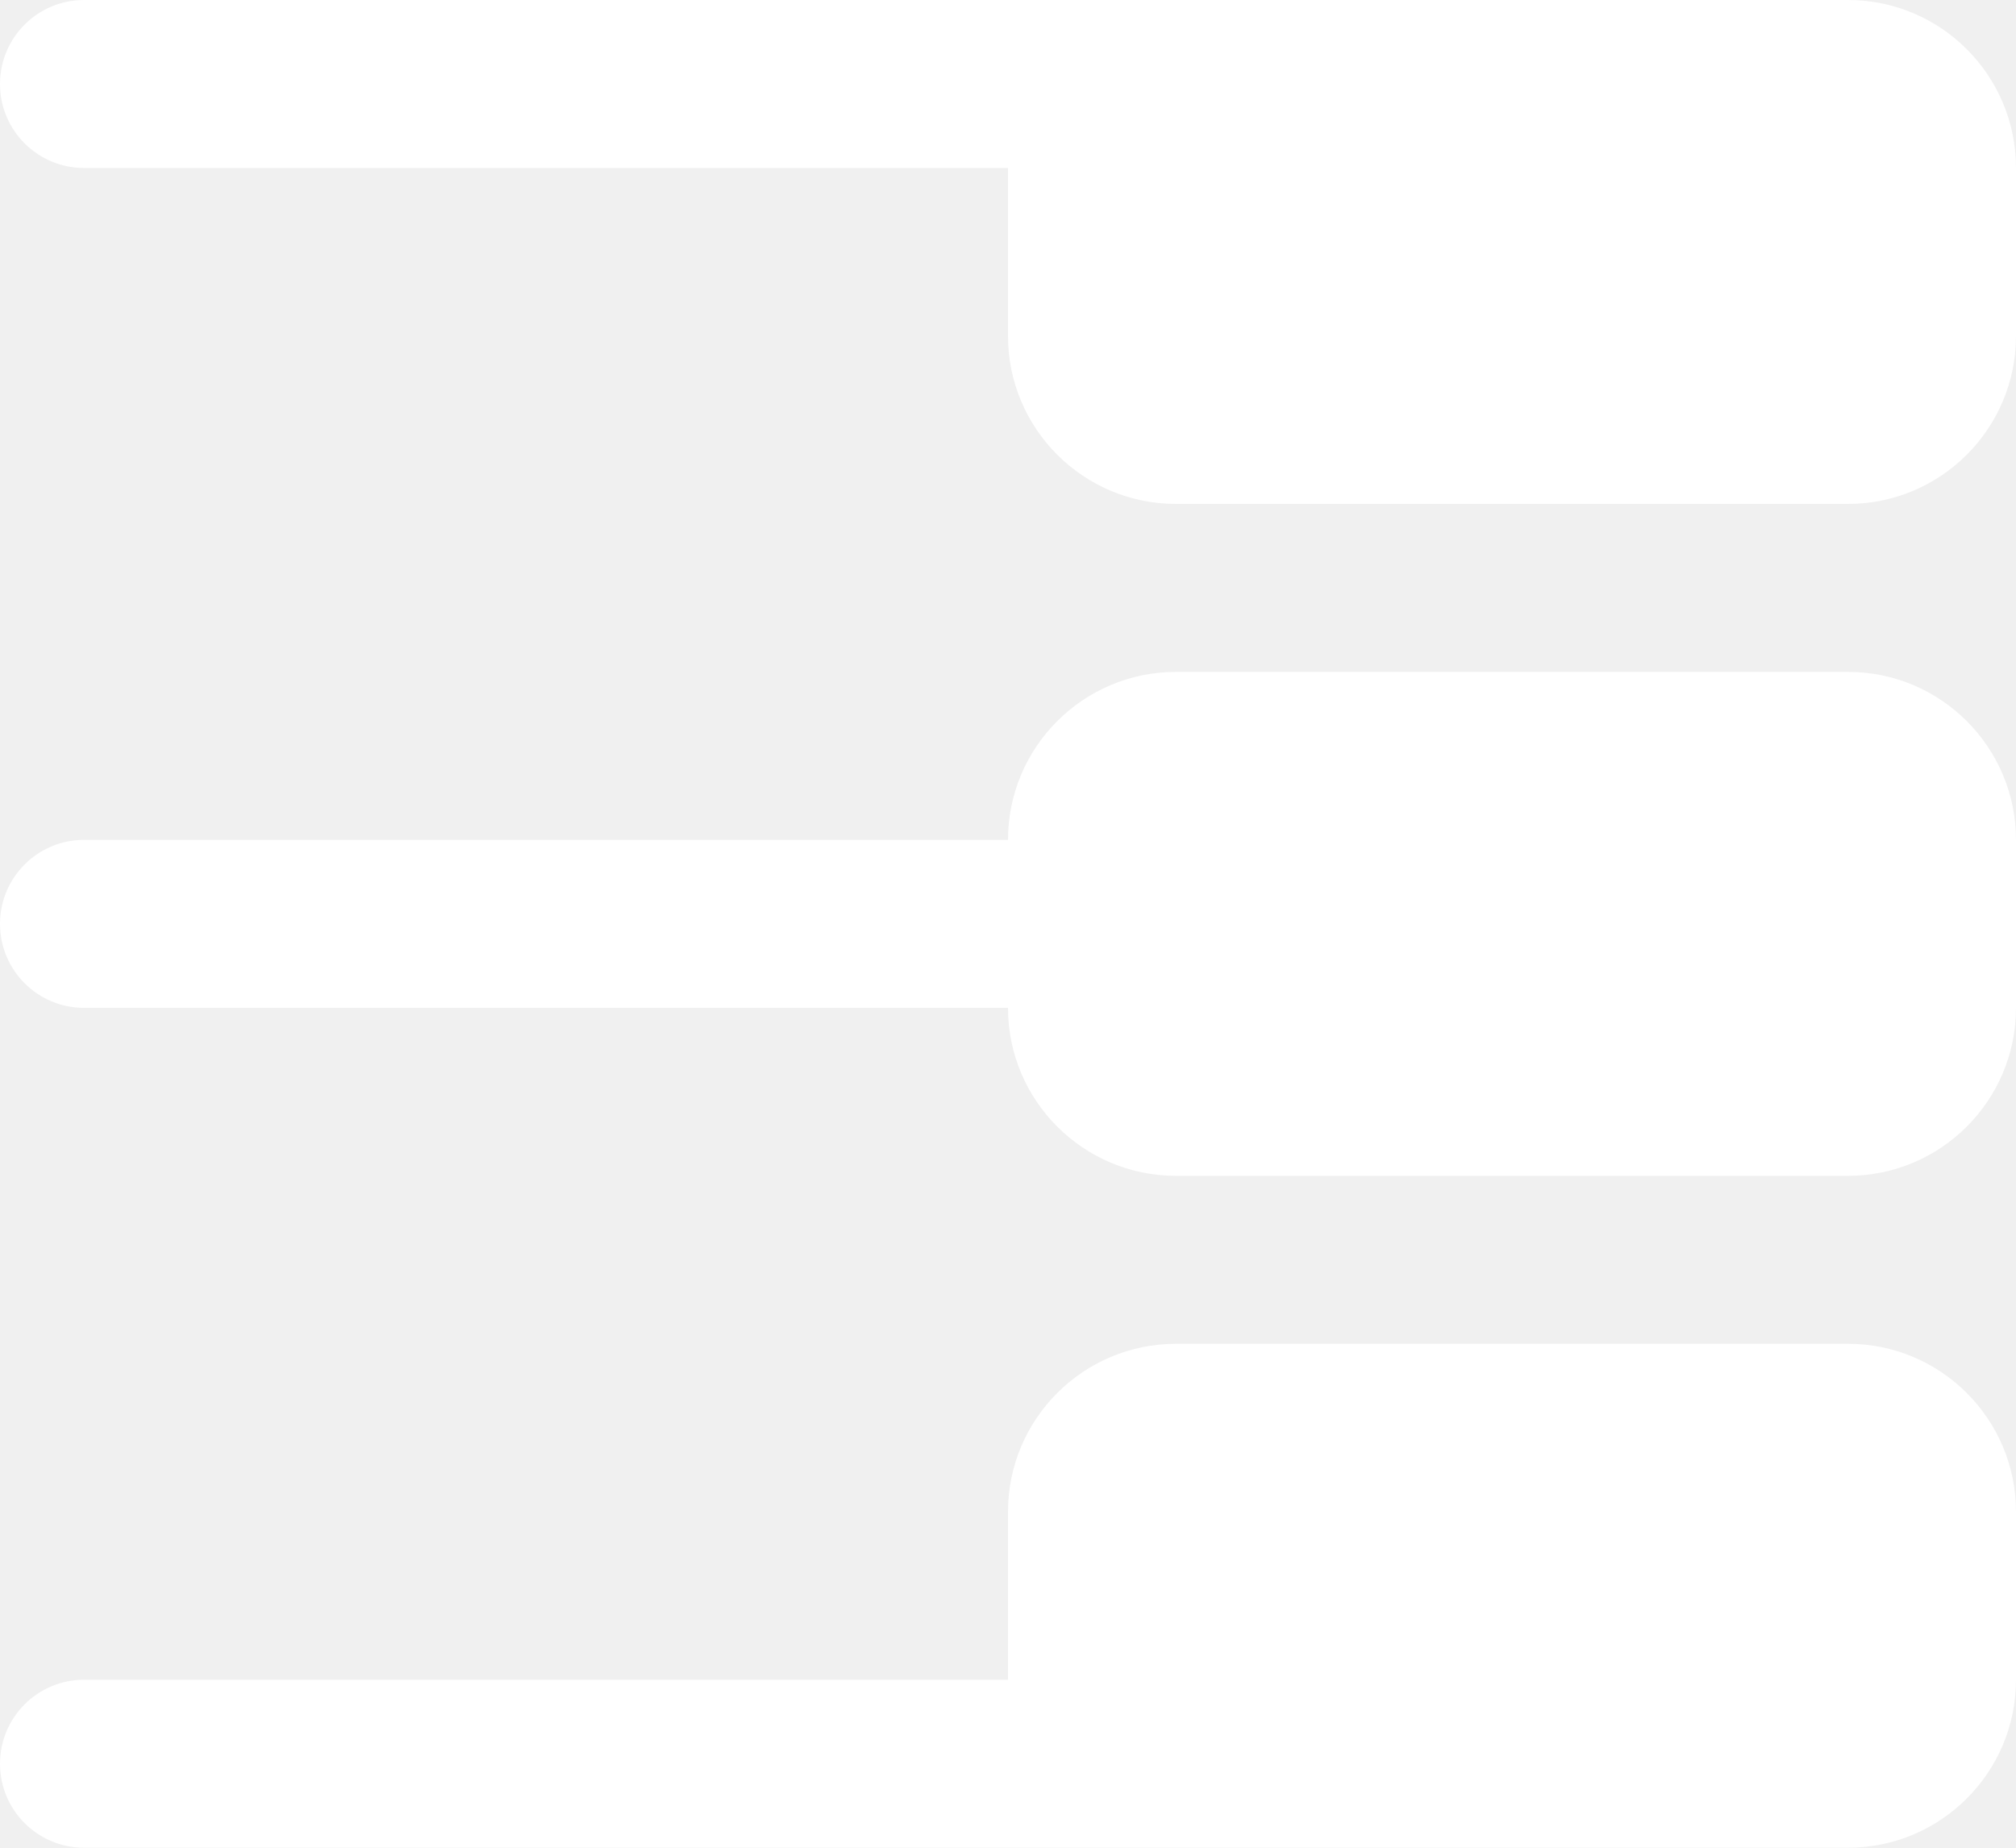
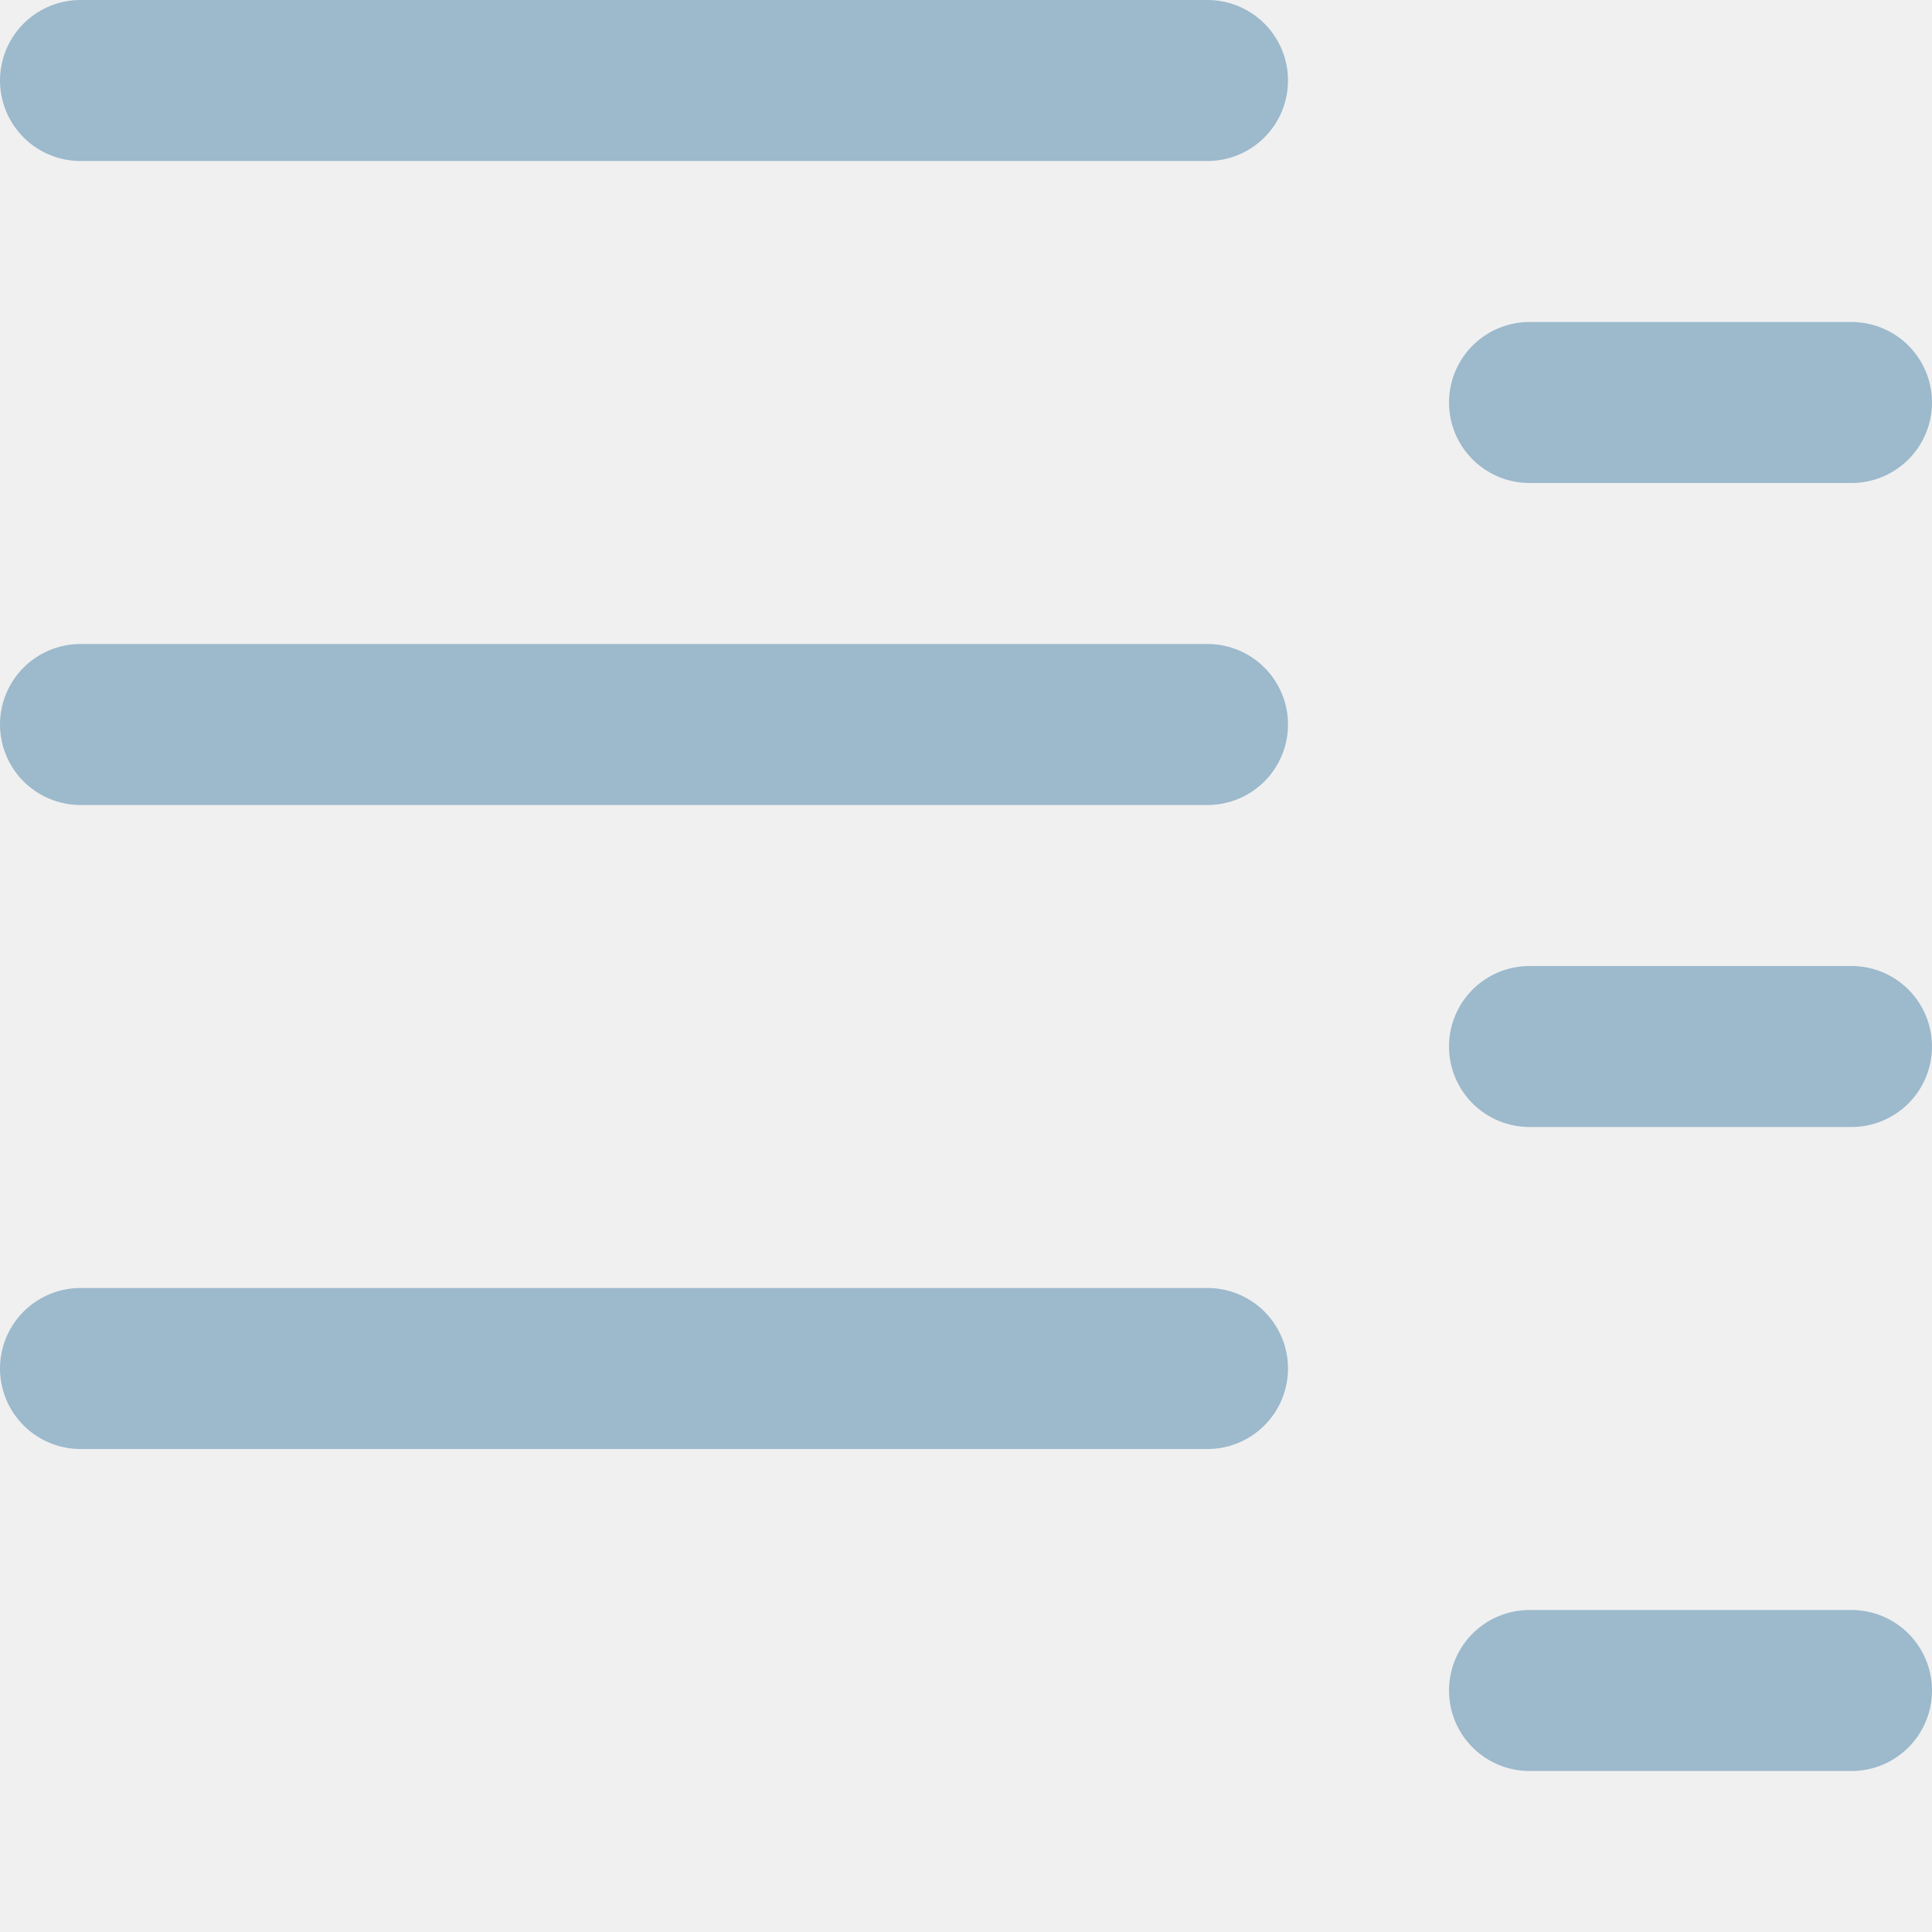
- <svg xmlns="http://www.w3.org/2000/svg" width="12" height="11" viewBox="0 0 12 11" fill="none">
-   <path d="M0 10.5C0 10.224 0.224 10 0.5 10H6V11H0.5C0.224 11 0 10.776 0 10.5V10.5Z" fill="white" />
-   <path d="M6 9C6 8.448 6.448 8 7 8H11C11.552 8 12 8.448 12 9V10C12 10.552 11.552 11 11 11H6V9Z" fill="white" />
-   <path d="M0 5.5C0 5.224 0.224 5 0.5 5H6V6H0.5C0.224 6 0 5.776 0 5.5V5.5Z" fill="white" />
-   <path d="M6 5C6 4.448 6.448 4 7 4H11C11.552 4 12 4.448 12 5V6C12 6.552 11.552 7 11 7H7C6.448 7 6 6.552 6 6V5Z" fill="white" />
-   <path d="M0 0.5C0 0.224 0.224 0 0.5 0H6V1H0.5C0.224 1 0 0.776 0 0.5V0.5Z" fill="white" />
-   <path d="M6 0H11C11.552 0 12 0.448 12 1V2C12 2.552 11.552 3 11 3H7C6.448 3 6 2.552 6 2V0Z" fill="white" />
+ <svg xmlns="http://www.w3.org/2000/svg" width="12" height="12" viewBox="0 0 12 12" fill="none">
+   <path d="M0.5 0.5H7.5" stroke="#9DB9CC" stroke-linecap="round" stroke-linejoin="round" />
+   <path d="M9.5 2.5H11.5" stroke="#9DB9CC" stroke-linecap="round" stroke-linejoin="round" />
+   <path d="M0.5 4.5H7.5" stroke="#9DB9CC" stroke-linecap="round" stroke-linejoin="round" />
+   <path d="M9.5 6.5H11.5" stroke="#9DB9CC" stroke-linecap="round" stroke-linejoin="round" />
+   <path d="M0.5 8.5H7.5" stroke="#9DB9CC" stroke-linecap="round" stroke-linejoin="round" />
+   <path d="M9.5 10.5H11.5" stroke="#9DB9CC" stroke-linecap="round" stroke-linejoin="round" />
</svg>
